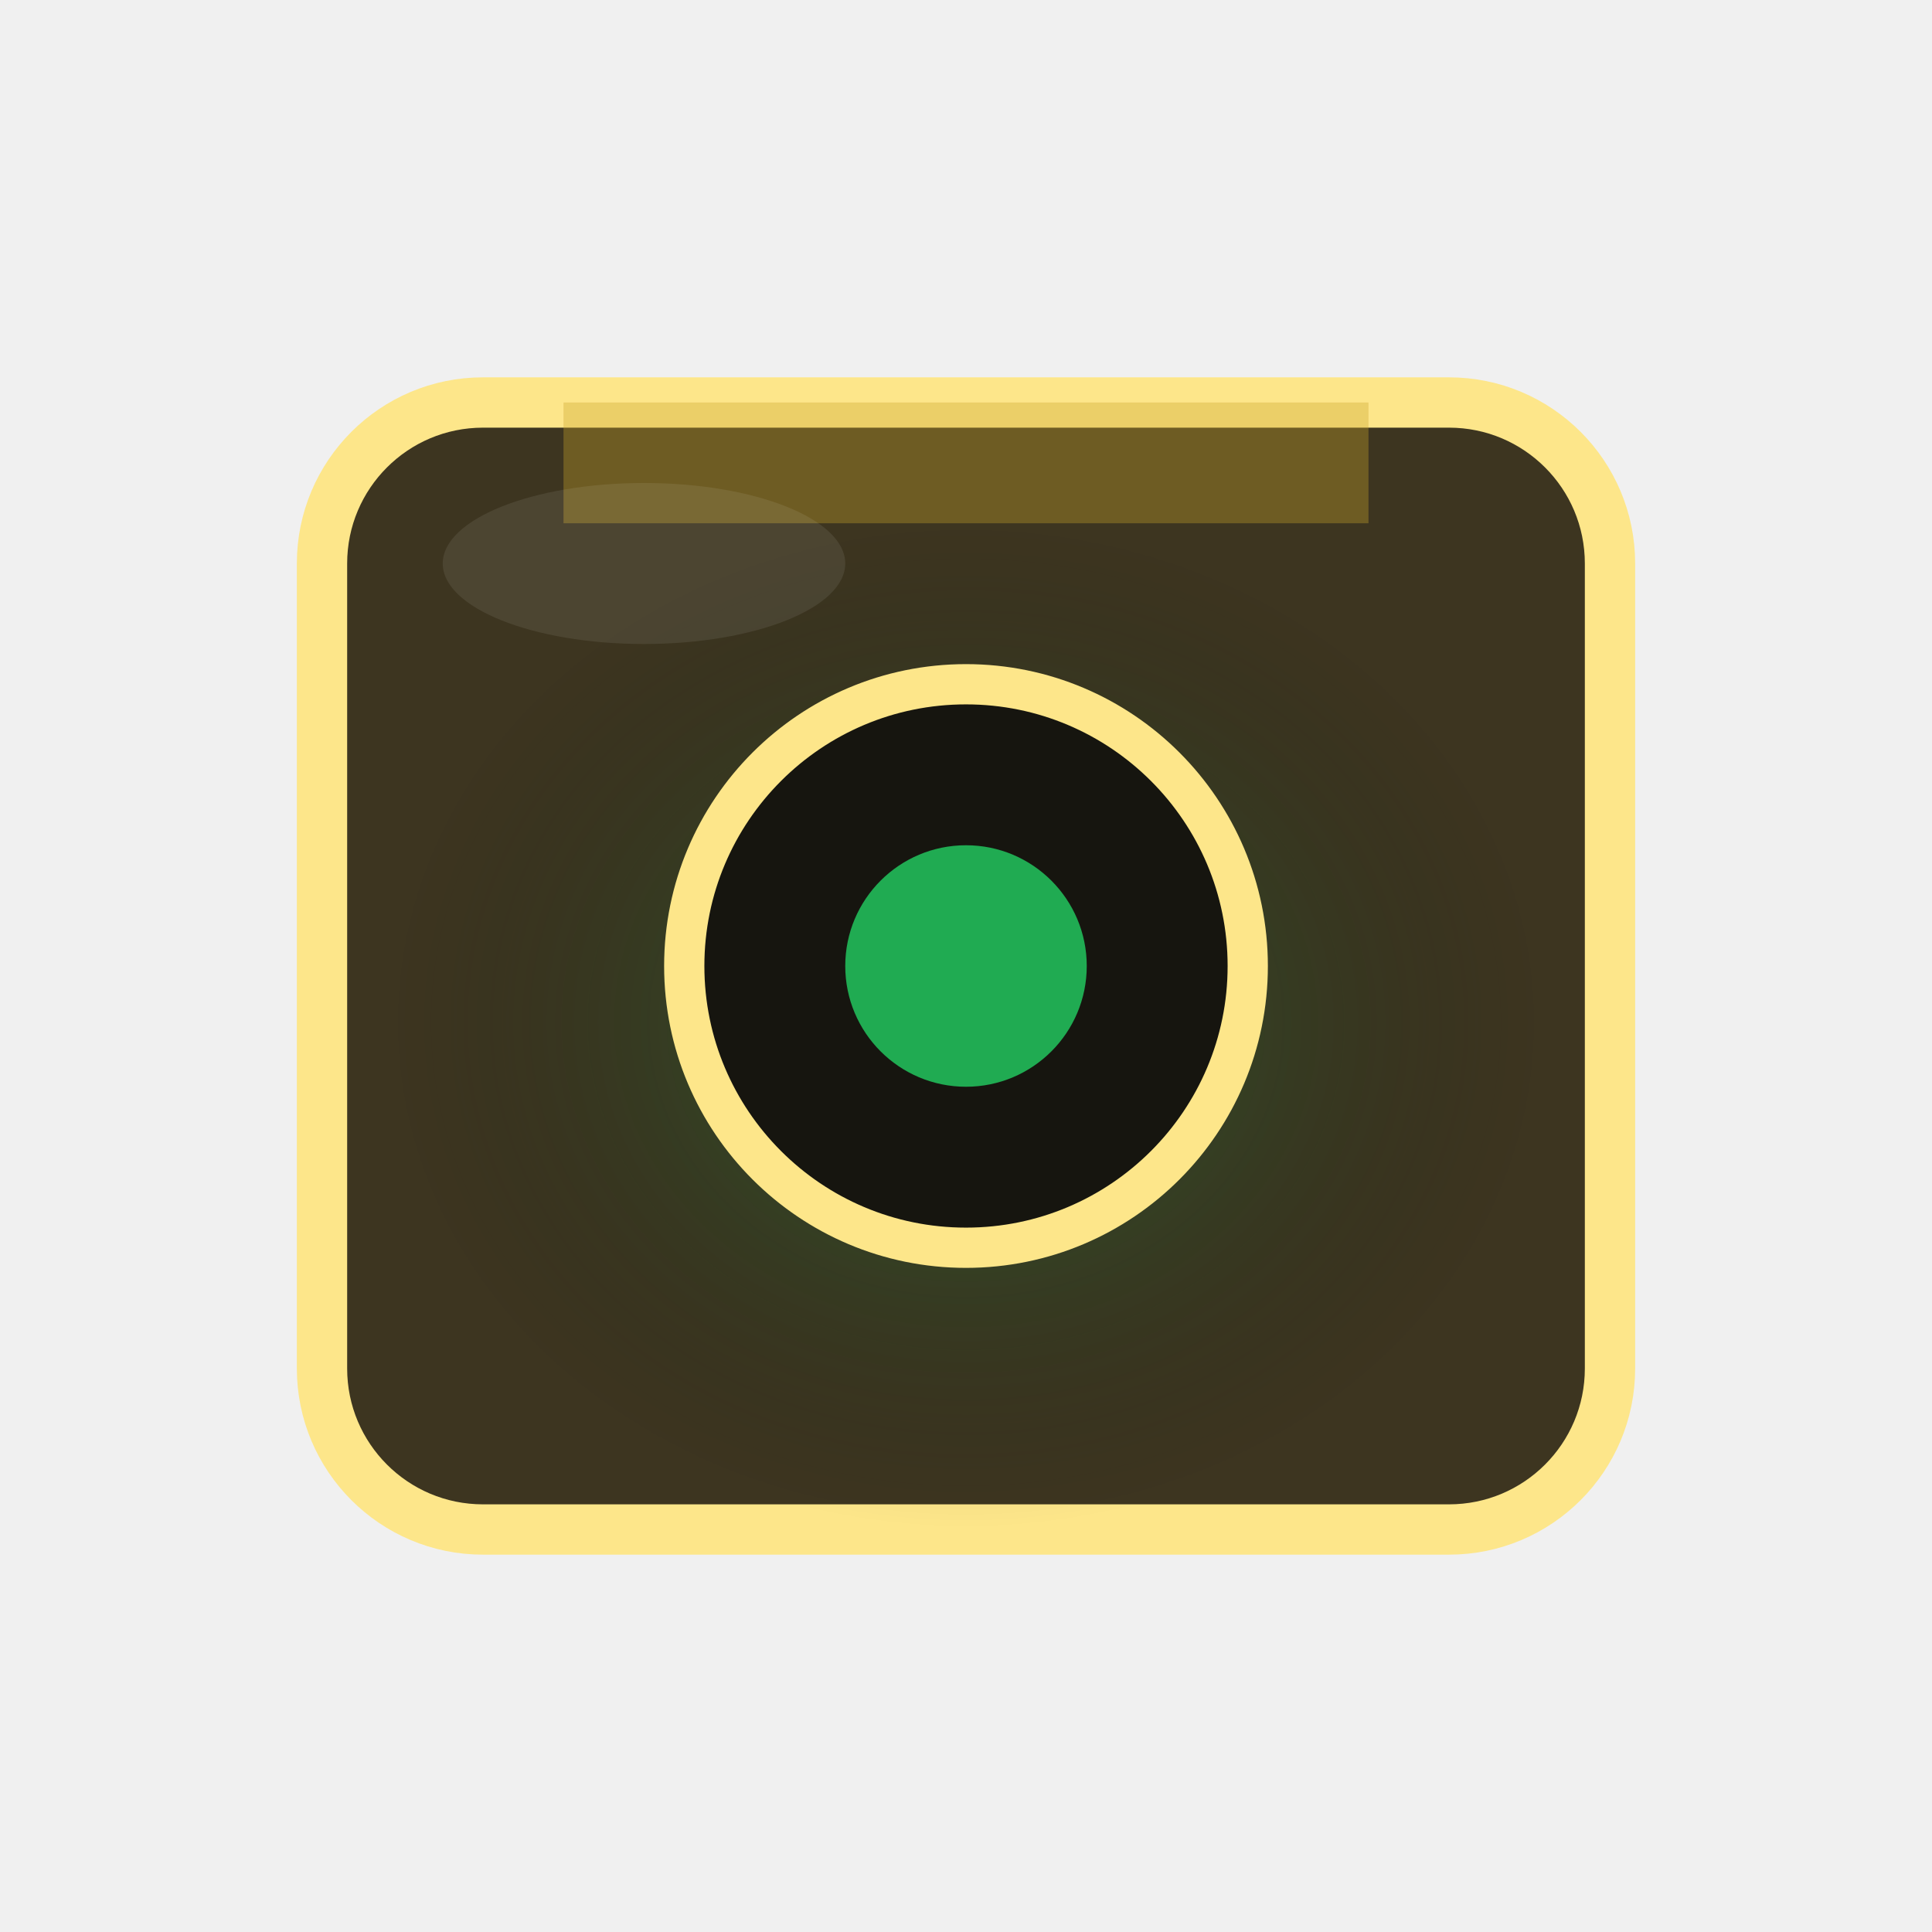
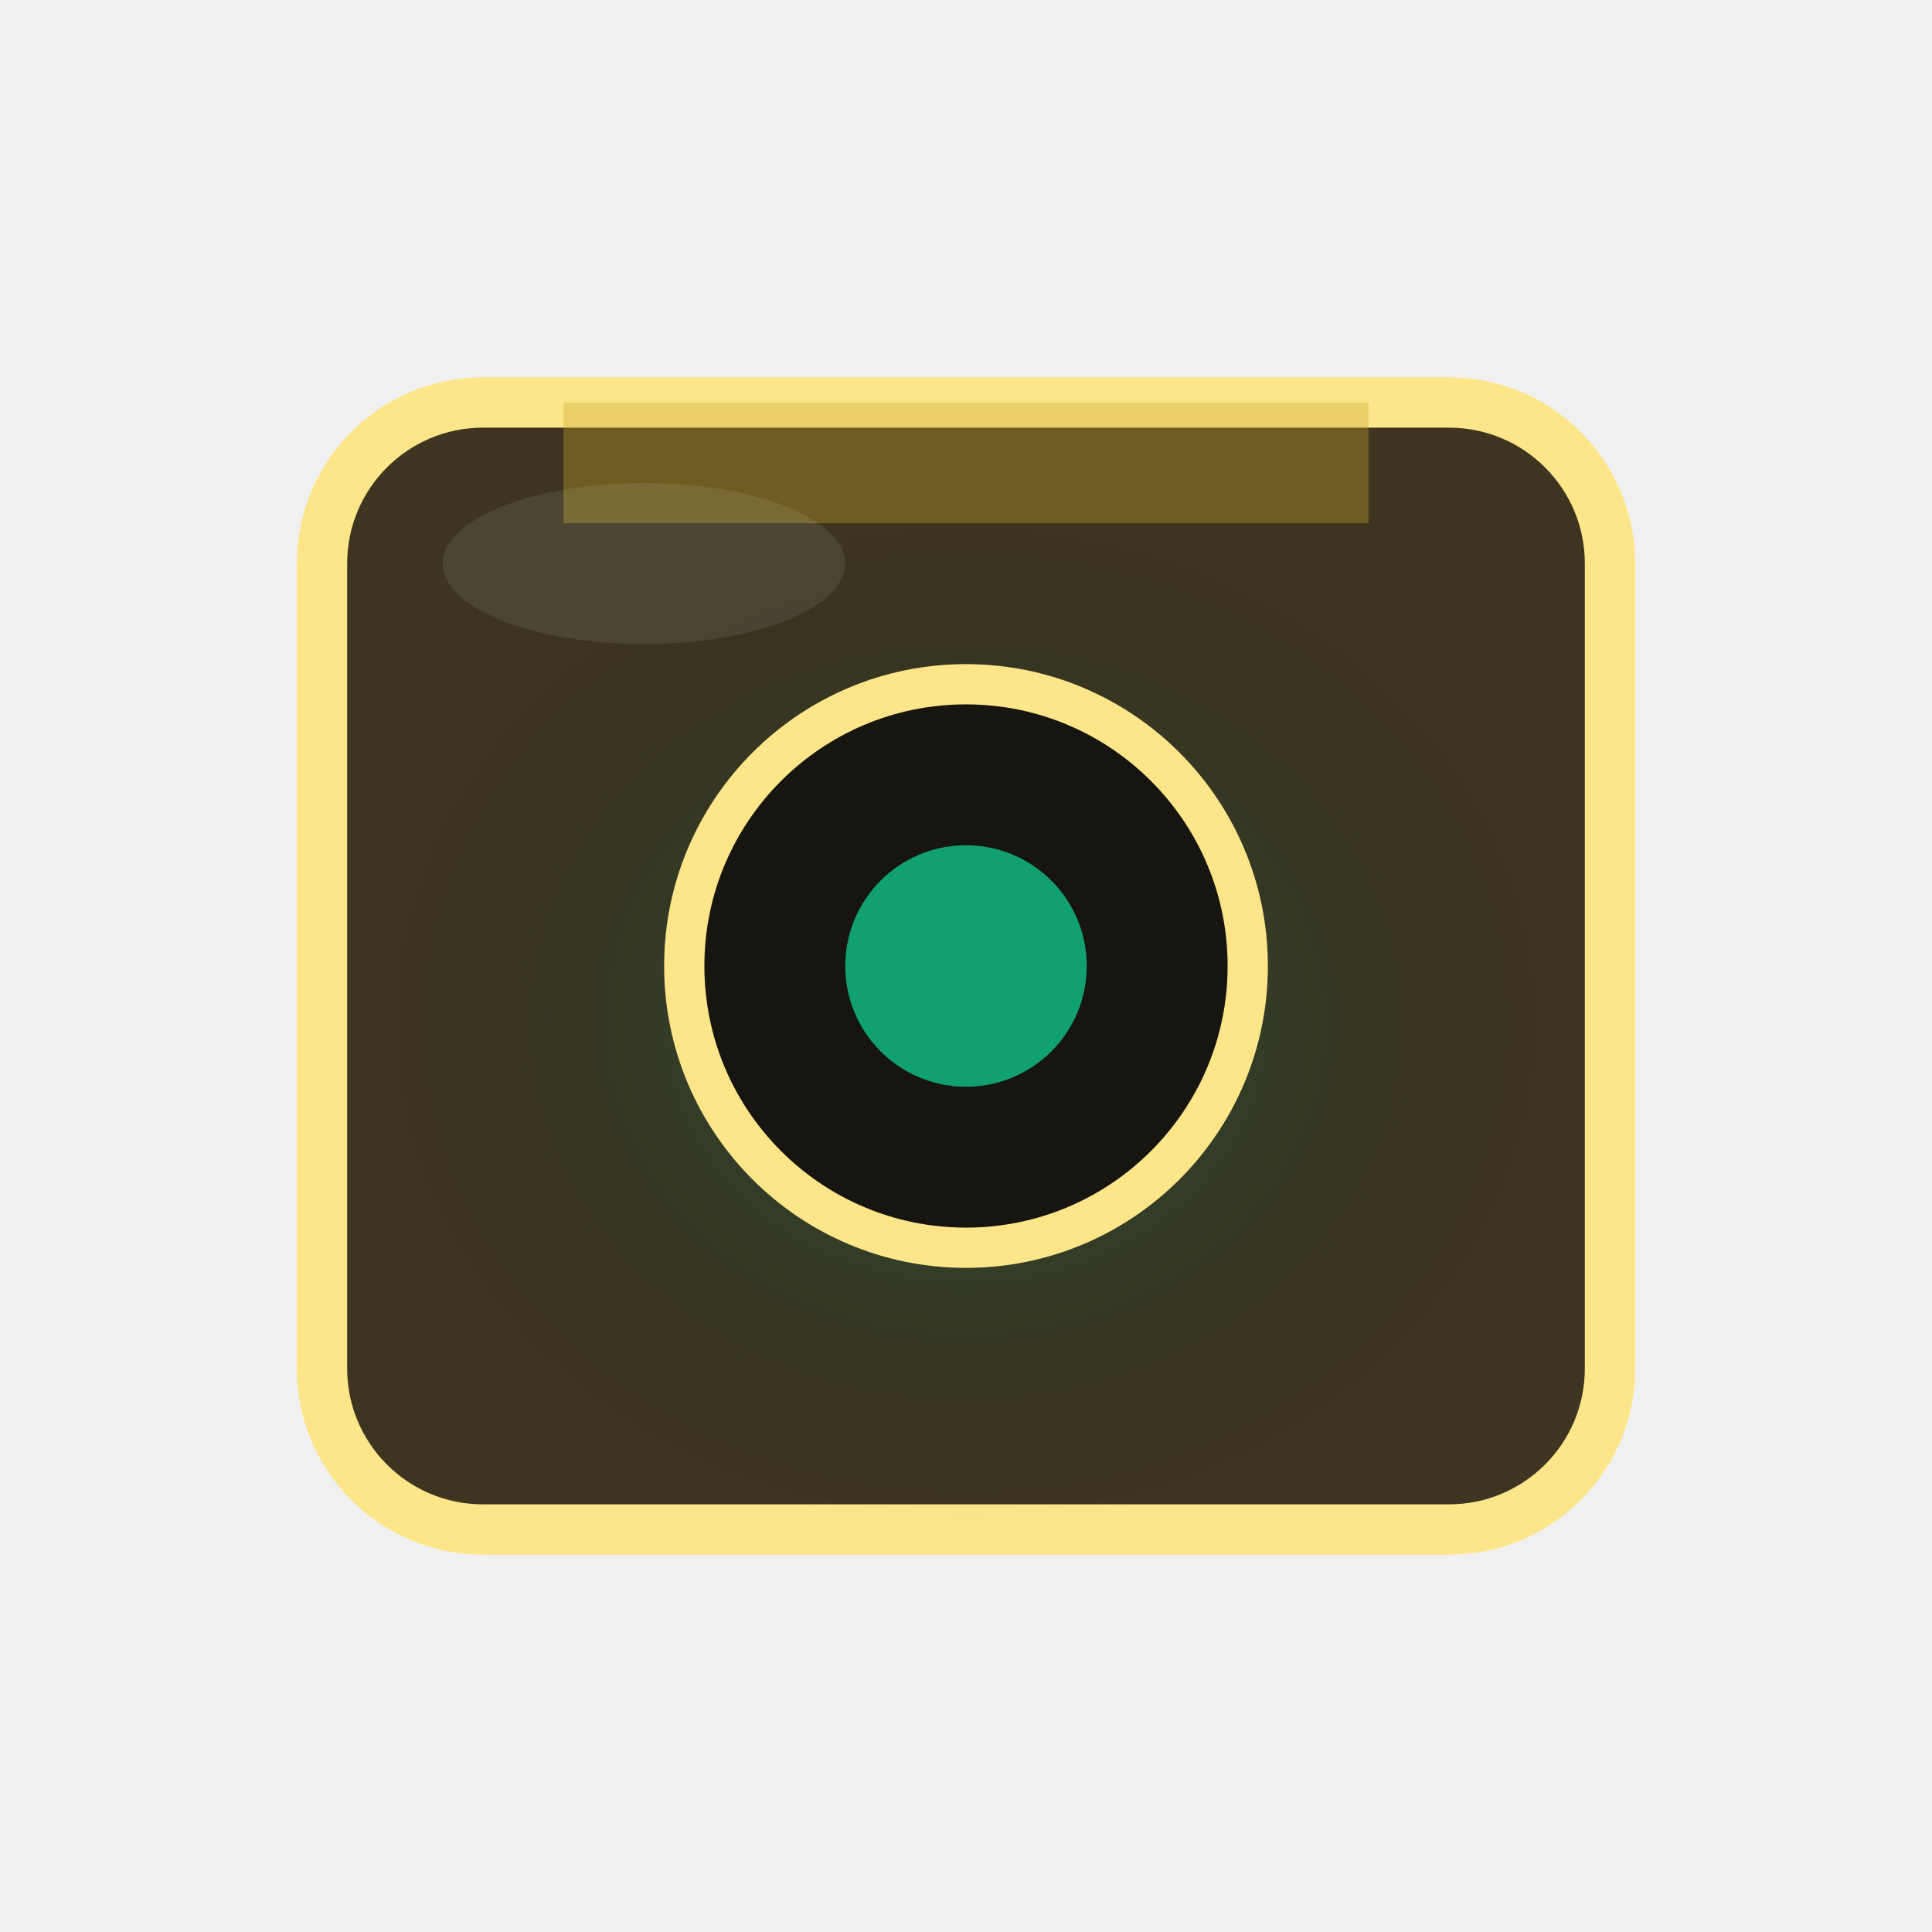
<svg xmlns="http://www.w3.org/2000/svg" viewBox="0 0 96 96" fill="none">
  <defs>
    <linearGradient id="v-rim" x1="48" y1="12" x2="48" y2="84">
      <stop stop-color="#fde68a" />
      <stop offset="1" stop-color="#b45309" />
    </linearGradient>
    <linearGradient id="v-door" x1="48" y1="22" x2="48" y2="74">
      <stop stop-color="#3d3520" />
      <stop offset="0.5" stop-color="#1a1810" />
      <stop offset="1" stop-color="#0a0a08" />
    </linearGradient>
    <radialGradient id="v-glow" cx="0.5" cy="0.55" r="0.45">
-       <stop stop-color="#22c55e" stop-opacity="0.35" />
+       <stop stop-color="#10b981" stop-opacity="0.35" />
      <stop offset="1" stop-opacity="0" />
    </radialGradient>
  </defs>
  <rect x="16" y="20" width="64" height="56" rx="8" fill="url(#v-door)" stroke="url(#v-rim)" stroke-width="2.5" />
  <rect x="16" y="20" width="64" height="56" rx="8" fill="url(#v-glow)" />
  <circle cx="48" cy="48" r="14" fill="#16150f" stroke="url(#v-rim)" stroke-width="2" />
-   <circle cx="48" cy="48" r="6" fill="#22c55e" opacity="0.85" />
+   <circle cx="48" cy="48" r="6" fill="#10b981" opacity="0.85" />
  <path d="M28 20h40v6H28z" fill="#c9a227" opacity="0.35" />
  <ellipse cx="32" cy="28" rx="10" ry="4" fill="#fff" opacity="0.08" />
</svg>
